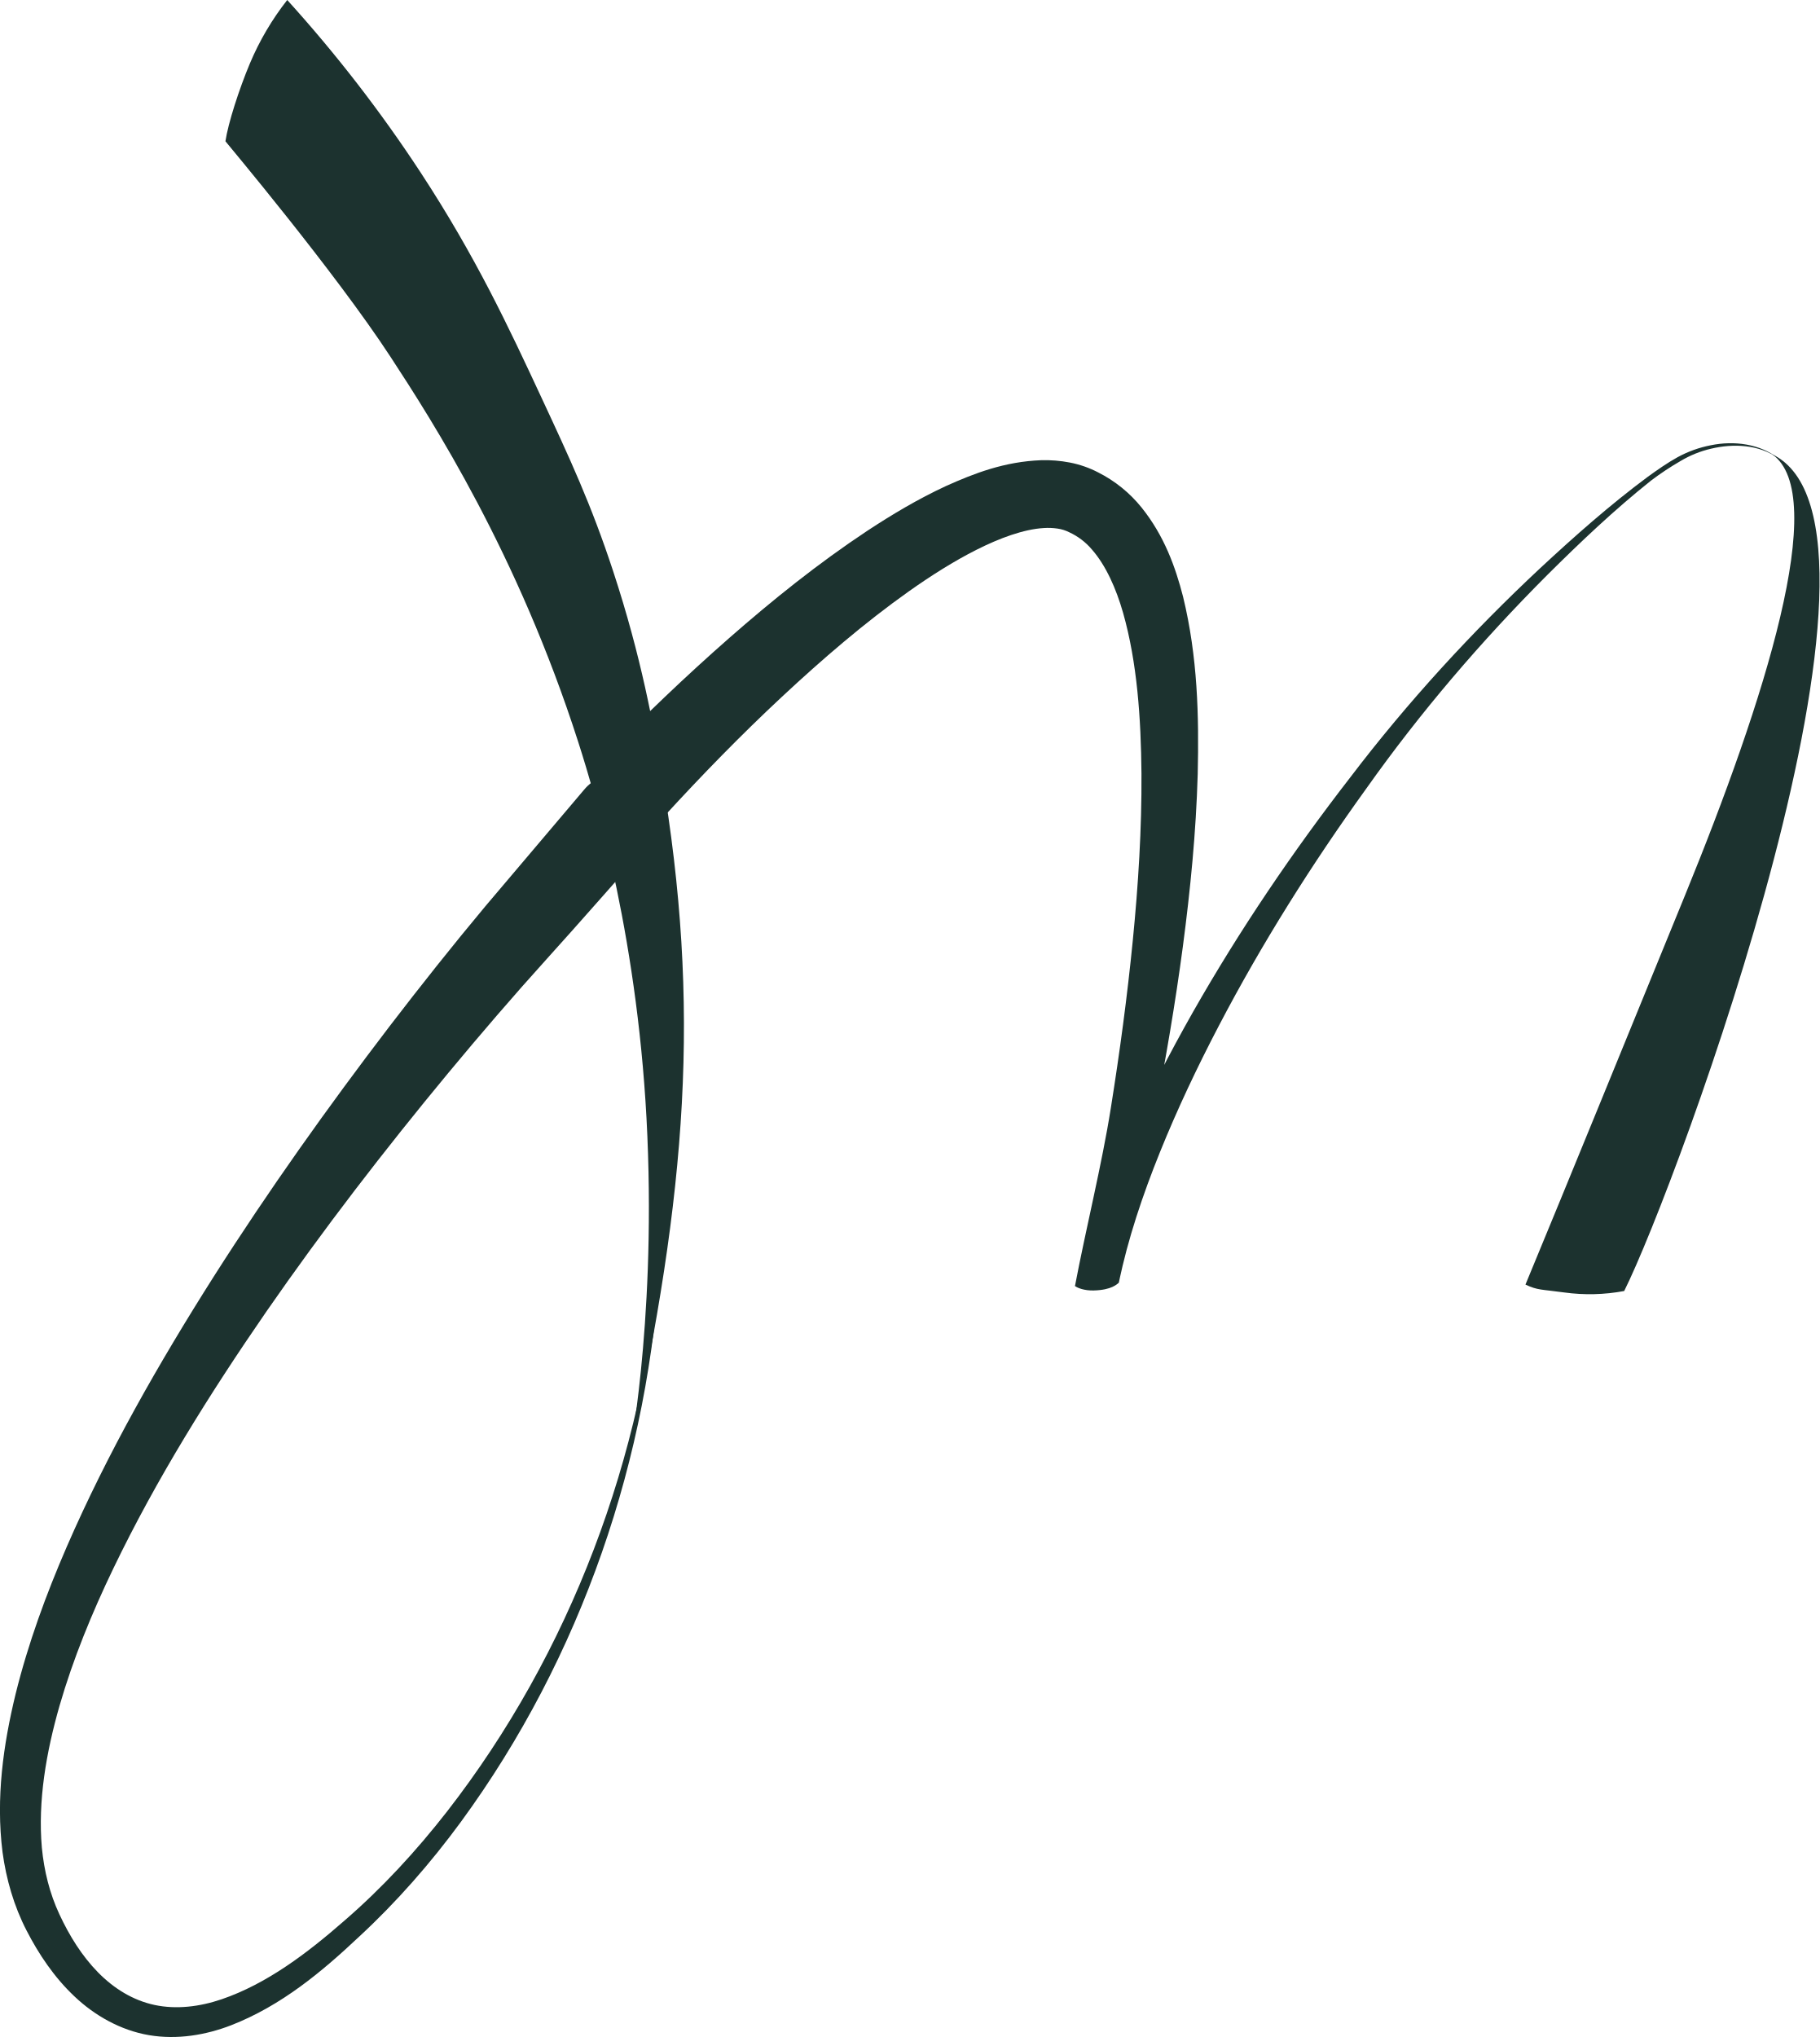
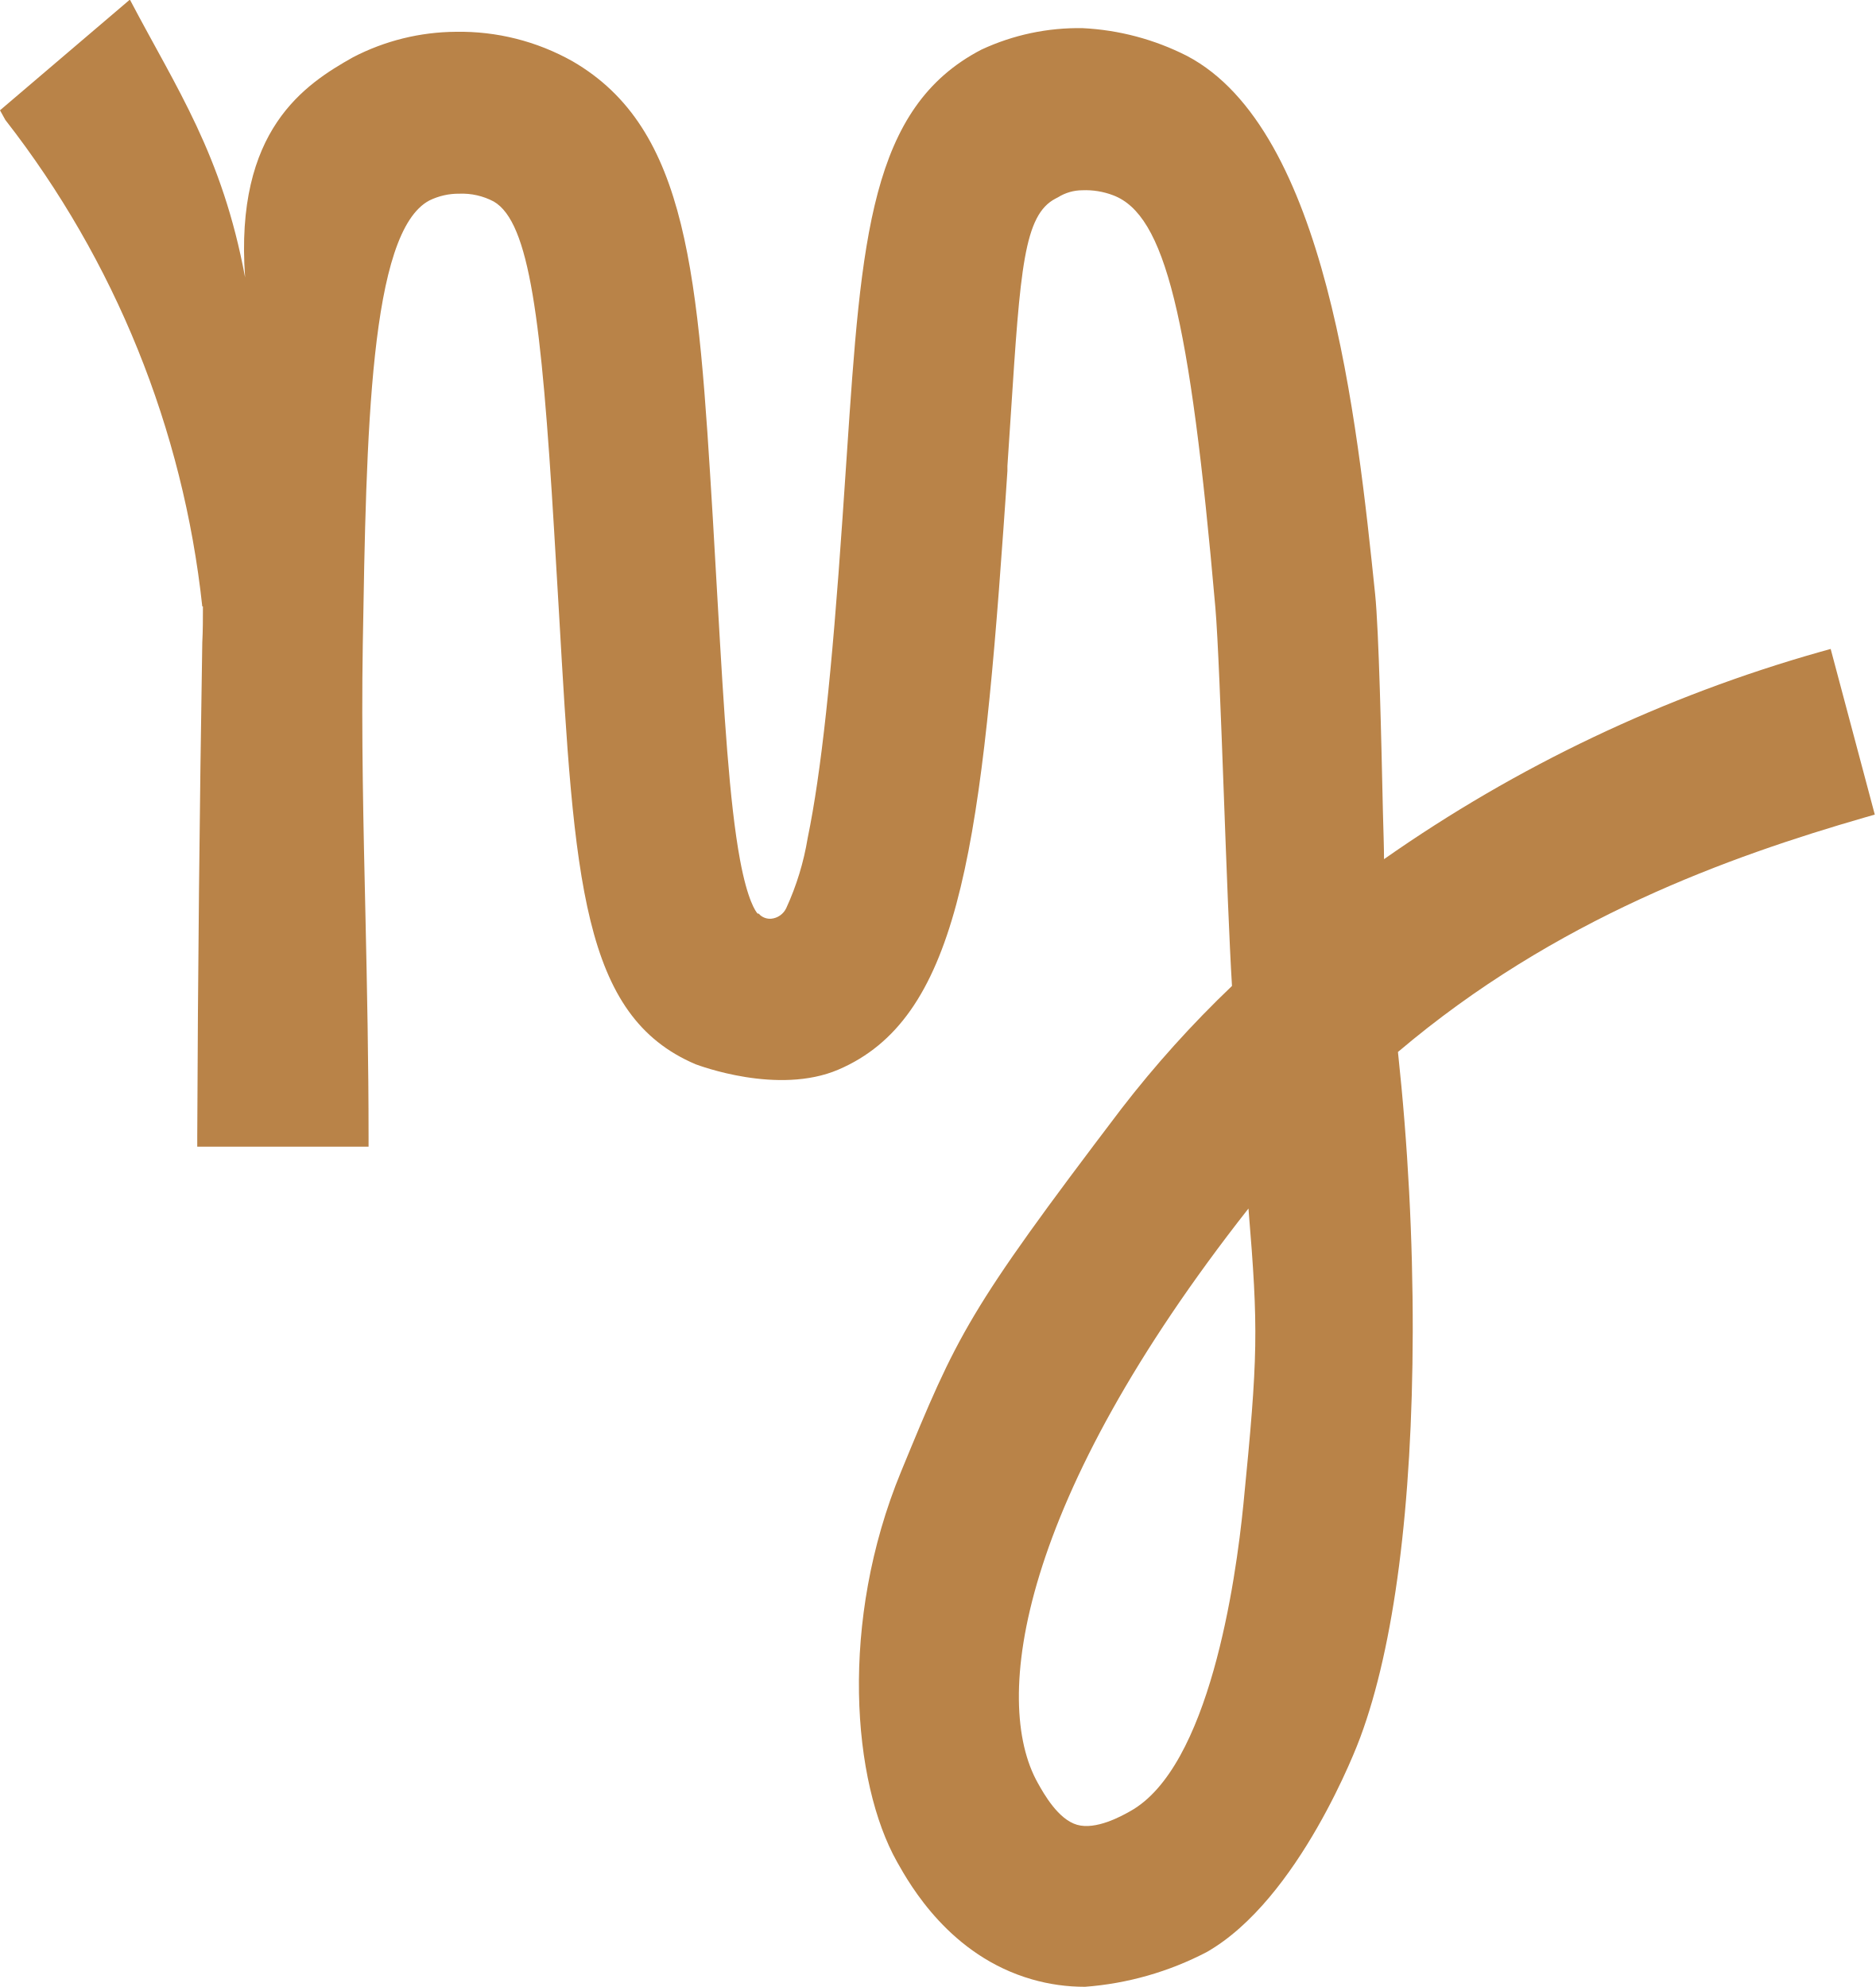
- <svg xmlns="http://www.w3.org/2000/svg" viewBox="0 0 1900 2126.75">
-   <defs>
-     <style>.cls-1{fill:#1c322f;}</style>
-   </defs>
-   <g id="Layer_2" data-name="Layer 2">
-     <g id="Layer_2-2" data-name="Layer 2">
-       <path class="cls-1" d="M657,1520.08c-1.2,5.52,27.51-132.06,19-333.57-8.45-200.68-53.17-352.57-72.26-412-63.2-196.79-152.2-335-195.94-401.91-58.43-89.4-171.13-223.32-172.39-225.1,2.73-18.67,14.2-54.31,25.56-81.34A288.61,288.61,0,0,1,299.93,0,1460.06,1460.06,0,0,1,439.24,180.12c57.82,88.29,91.94,161.56,126.18,235.06,29.64,63.65,51.88,111.4,74.75,180.9,29.79,90.55,42.29,162.15,50.58,211C732.36,1052.31,717,1244.05,657,1520.08Z" />
-       <path class="cls-1" d="M1696,1347.89a195.28,195.28,0,0,1-62.55,1.52c-24.09-3.33-27.58-2.13-40.55-8.22,47.06-113.53,101-246.11,166.43-406,83.46-204.05,151.76-418.68,91.11-460.95C2006,548,1750.76,1238.64,1696,1347.89Z" />
-       <path class="cls-1" d="M630.06,791c42.15-43,85.67-84.76,131.18-124.67S854.17,588.3,905.77,554.1c25.86-17,52.77-33.08,82.09-46.68,29.44-13.21,61-25.49,99.39-26.94a137,137,0,0,1,29.86,2.43,108.86,108.86,0,0,1,29.72,10.37A137.93,137.93,0,0,1,1192.14,530c23.54,29.38,35.22,61.83,43.24,93.05,15.3,62.9,16.66,124.43,15.29,185.09-1.72,60.67-7.65,120.53-15.49,179.92-15.72,118.45-40.53,236.8-67,351.27-1.73,1.28-7.15,7.5-26.07,8-9.75.28-17.11-2.65-19.68-4.71,10.31-37,31.4-98.17,56-153.64,20.18-45.43,42.94-89.42,67.3-132.4C1294.58,970.7,1350,889,1410.31,811.17,1469.89,732.9,1536.8,660,1608.5,593c36-33.41,72.79-66,112.31-95.33,10-7.19,20-14.27,30.94-20.33a120.07,120.07,0,0,1,34.91-12.51c24.07-4.89,50.86-1.54,70.39,13.78C1837,464,1810,462.88,1786.61,468.49a110.47,110.47,0,0,0-31.82,12.87A295.91,295.91,0,0,0,1724,501.79c-38.17,30.39-73.7,64.11-108.32,98.54-69.13,69.21-132.59,143.36-189,223-57,79.06-109.06,161.76-154.06,247.85-22.48,43-43.29,86.9-61.36,131.66s-33.49,90.53-43,136.5l-45.75,3.32c11.26-59.35,28.25-127.5,37.45-185.94,9.28-58.13,17.15-116.41,22.91-174.72s9.41-116.68,9.06-174.5c-.52-57.55-4.44-115.62-19.17-167.6-7.34-25.72-18.13-49.71-32.55-66.15a68.6,68.6,0,0,0-23.75-18.06,39,39,0,0,0-12.21-3.82,67.32,67.32,0,0,0-14.36-.56c-21.07,1.24-46.21,10.59-70,22.58-24.08,12.12-47.77,27.2-70.84,43.5C902.8,650.19,858.88,688,816.53,727.47s-83.09,81.28-122.46,124.2a44.1,44.1,0,0,1-65-59.61Z" />
-       <path class="cls-1" d="M689.67,1310.42h0c-11.16,210.82-82.45,419.77-208.53,591.9-31.48,42.92-66.95,83.45-106.19,119.74-38.7,36.43-81,71.94-133.75,92.49-26.16,10.08-56,15.3-85.67,10.26s-56.86-20.56-77.82-40.49c-21.14-19.92-37.29-44.09-49.93-68.65-13.3-25.69-21.35-53.85-25.14-81.94-7.11-56.49.78-112.17,13.66-165.11,13.14-53.06,31.86-104,53.29-153.44,43-98.87,96.31-192,153.46-282.14,57.35-90.1,119.13-177,183.89-261.73,32.45-42.32,65.52-84,99.93-125.2L609.83,824.62a44.1,44.1,0,1,1,67.29,57l-.55.64-1.31,1.47c-34.87,39.22-69.87,79.38-104.65,117.83s-69,78.31-102.39,118.53c-66.74,80.56-130.7,163.55-190.17,249.4-59.27,85.9-114.7,174.64-159.63,267.93C96,1684,76.36,1731.86,62.19,1780.84c-14,48.84-22.76,99.38-18.49,148.22,2.35,24.31,8.17,47.86,18.3,69.54,10.58,22.74,23.59,43.54,40.29,60.6s36.75,29.36,59.23,34.13,46.71,1.92,70-6c46.95-16.06,89.09-47.87,128.16-82.08,39.48-34.15,74.86-72.57,107.07-113.85C595.34,1726,672.52,1520.82,689.67,1310.42h0" />
-     </g>
-   </g>
+ <svg xmlns="http://www.w3.org/2000/svg" width="84" height="89" viewBox="0 0 84 89" fill="none">
+   <path d="M0 4.94L0.24 5.373C5.149 11.669 8.203 19.216 9.059 27.162H9.088C9.088 27.696 9.088 28.235 9.059 28.788C8.939 36.169 8.862 43.604 8.834 50.88V51.361H16.506V50.88C16.506 47.62 16.439 44.263 16.367 41.022C16.276 37.035 16.18 32.919 16.247 28.879C16.406 19.372 16.555 10.393 19.23 8.979C19.647 8.775 20.105 8.671 20.568 8.676C21.105 8.654 21.638 8.775 22.113 9.027C23.719 9.96 24.247 14.317 24.812 23.7C24.892 25.008 24.966 26.25 25.033 27.427C25.724 39.449 26.069 45.504 31.148 47.668C31.296 47.721 34.845 49.067 37.55 47.908C42.825 45.643 43.894 38.454 44.935 23.729C45.002 22.815 45.06 21.935 45.117 21.093V20.872C45.175 20.045 45.223 19.271 45.271 18.544C45.693 12.057 45.851 9.629 47.275 8.893L47.386 8.835C47.711 8.632 48.086 8.524 48.469 8.522C48.942 8.502 49.413 8.579 49.855 8.748C52.172 9.629 53.284 14.115 54.43 27.215C54.545 28.538 54.675 31.966 54.809 35.597C54.929 38.843 55.054 42.2 55.174 44.162C53.388 45.866 51.733 47.703 50.224 49.659C43.285 58.796 42.892 59.758 40.355 65.913C37.578 72.645 38.163 79.825 40.178 83.403C40.763 84.442 42.547 87.606 46.22 88.659C46.99 88.881 47.788 88.992 48.589 88.991C50.491 88.849 52.345 88.32 54.037 87.438C58.185 85.077 60.808 78.133 60.919 77.82C62.439 73.732 63.249 67.457 63.269 59.661C63.275 55.472 63.054 51.285 62.607 47.119C69.666 41.132 77.473 38.362 83.506 36.617L83.962 36.487L81.986 29.067L81.506 29.201C74.526 31.177 67.927 34.314 61.983 38.483C61.983 37.944 61.955 37.232 61.935 36.424C61.863 33.164 61.753 28.249 61.585 26.614C60.775 18.823 59.422 5.791 53.155 2.502C51.705 1.765 50.117 1.342 48.493 1.261C46.926 1.232 45.373 1.561 43.952 2.223C38.969 4.81 38.576 10.667 37.924 20.367C37.866 21.266 37.799 22.209 37.732 23.195C37.252 30.201 36.773 34.621 36.173 37.53C35.995 38.615 35.673 39.672 35.214 40.671C35.153 40.803 35.057 40.918 34.938 41.002C34.818 41.087 34.679 41.138 34.533 41.151C34.36 41.163 34.188 41.108 34.054 40.998L33.977 40.921H33.929C33.852 40.839 33.483 40.353 33.142 38.516C32.663 35.934 32.428 31.976 32.14 26.975C32.073 25.791 32.001 24.541 31.924 23.224C31.263 12.341 30.865 5.772 25.637 2.742C24.045 1.847 22.245 1.393 20.42 1.424C18.815 1.434 17.236 1.824 15.811 2.564C13.658 3.776 10.498 5.81 10.977 12.427C9.946 6.902 7.918 3.988 5.817 -0.018L0 4.94ZM55.687 67.361C55.341 70.847 54.157 79.176 50.603 81.133C50.229 81.345 49.078 81.98 48.234 81.734C47.39 81.489 46.752 80.354 46.479 79.864C44.403 76.175 45.626 67.216 55.912 54.131C56.363 59.575 56.344 60.71 55.687 67.361Z" fill="#B98348" />
</svg>
